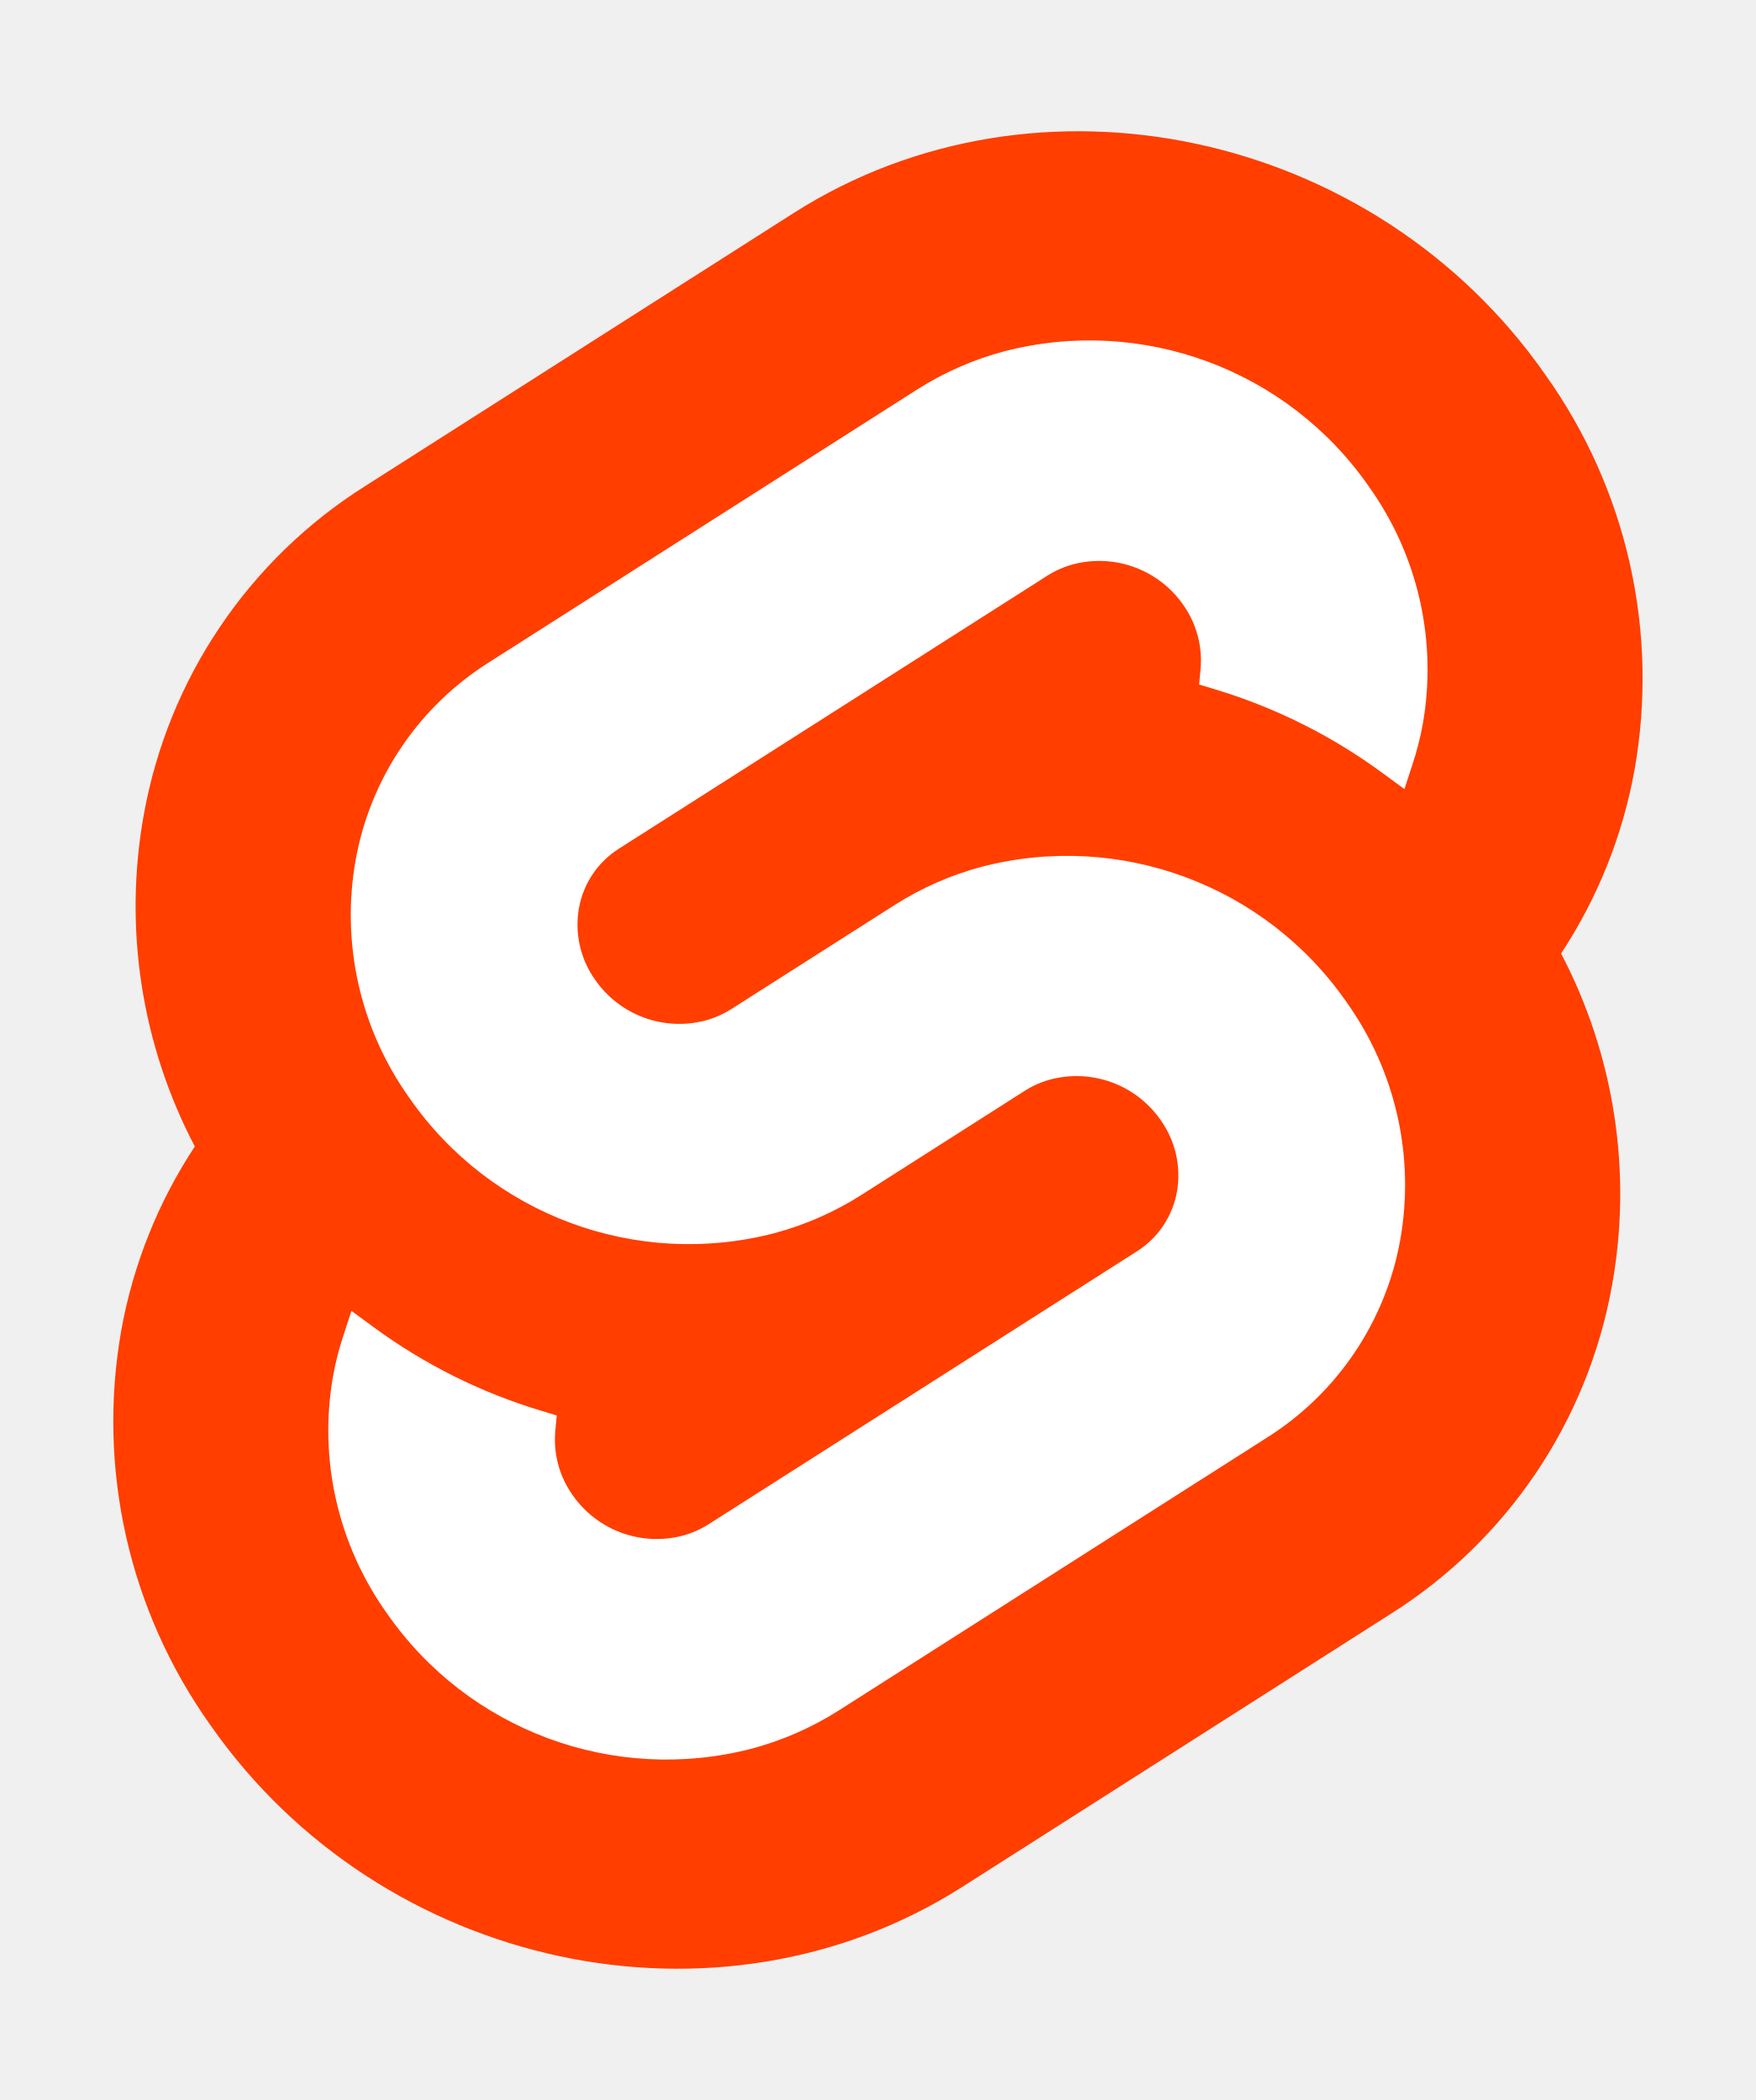
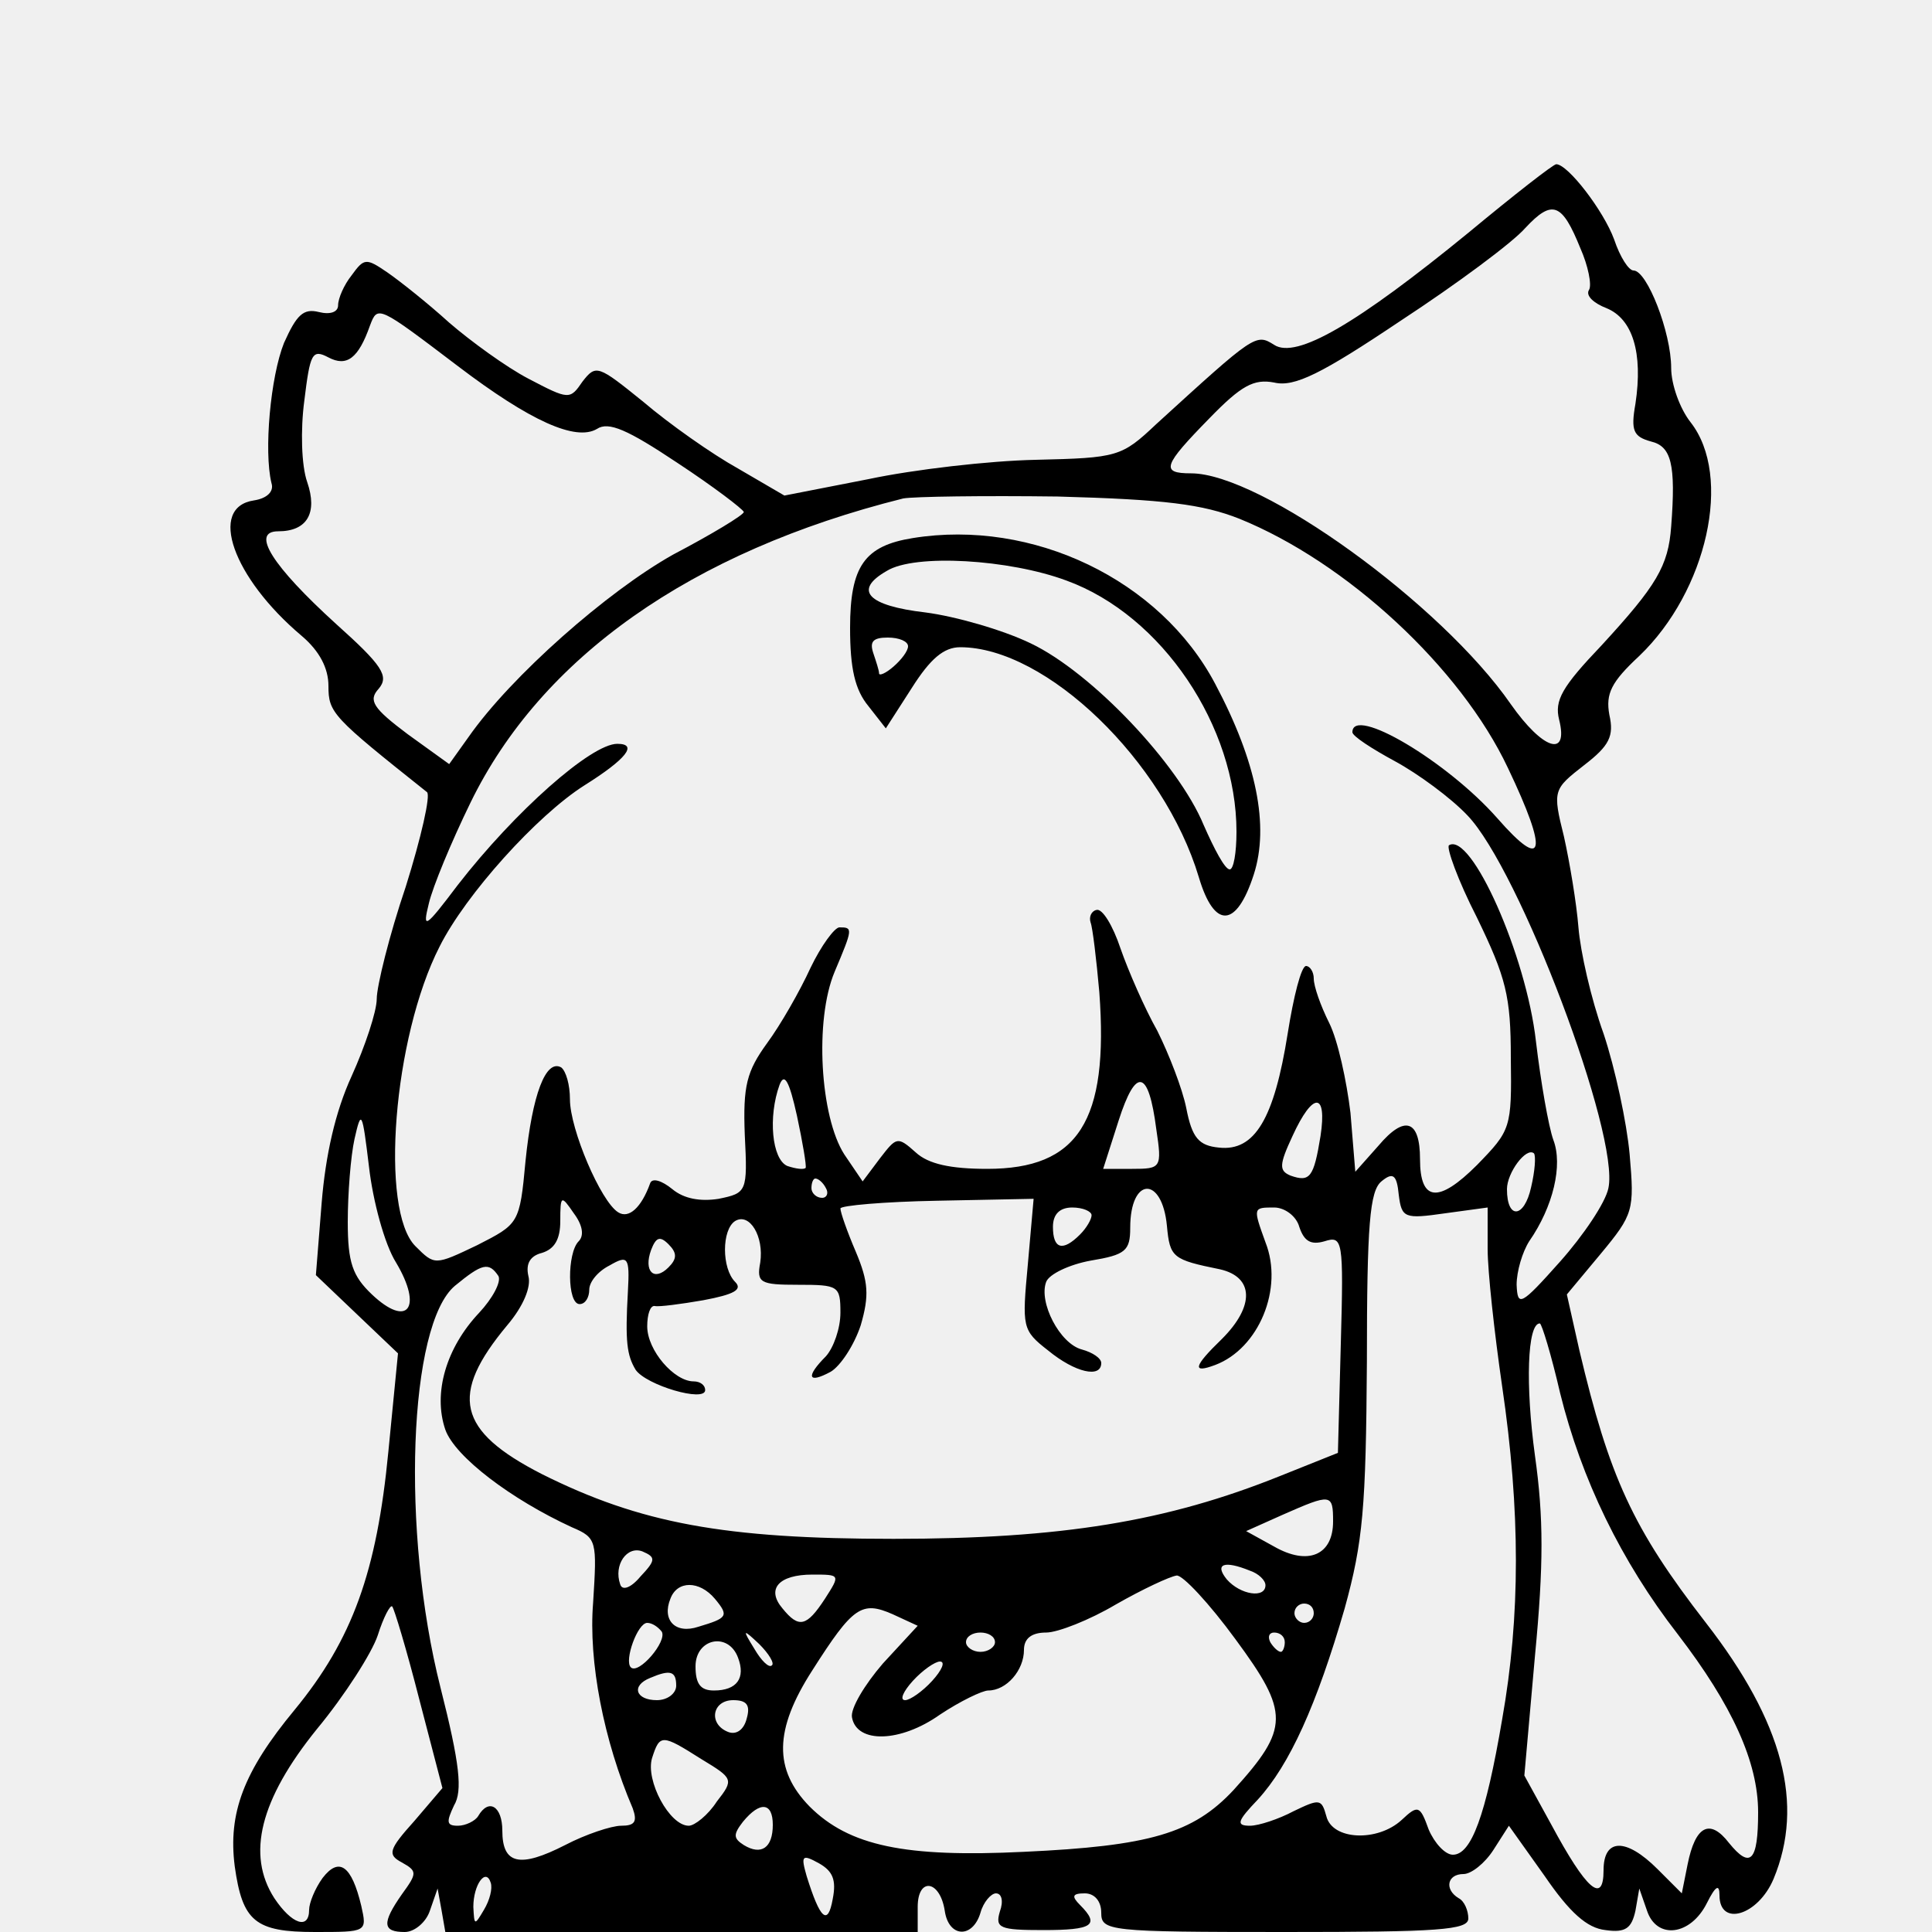
- <svg xmlns="http://www.w3.org/2000/svg" width="107" height="128" viewBox="0 0 107 128">
-   <path d="M94.157 22.819c-10.4-14.885-30.94-19.297-45.792-9.835L22.282 29.608A29.92 29.92 0 0 0 8.764 49.65a31.5 31.5 0 0 0 3.108 20.231 30 30 0 0 0-4.477 11.183 31.9 31.9 0 0 0 5.448 24.116c10.402 14.887 30.942 19.297 45.791 9.835l26.083-16.624A29.92 29.92 0 0 0 98.235 78.35a31.53 31.53 0 0 0-3.105-20.232 30 30 0 0 0 4.474-11.182 31.88 31.88 0 0 0-5.447-24.116" style="fill:#ff3e00" />
-   <path d="M45.817 106.582a20.72 20.72 0 0 1-22.237-8.243 19.17 19.17 0 0 1-3.277-14.503 18 18 0 0 1 .624-2.435l.49-1.498 1.337.981a33.6 33.6 0 0 0 10.203 5.098l.97.294-.09.968a5.85 5.85 0 0 0 1.052 3.878 6.24 6.24 0 0 0 6.695 2.485 5.8 5.8 0 0 0 1.603-.704L69.27 76.28a5.43 5.43 0 0 0 2.45-3.631 5.8 5.8 0 0 0-.987-4.371 6.24 6.24 0 0 0-6.698-2.487 5.7 5.7 0 0 0-1.6.704l-9.953 6.345a19 19 0 0 1-5.296 2.326 20.72 20.72 0 0 1-22.237-8.243 19.17 19.17 0 0 1-3.277-14.502 17.99 17.99 0 0 1 8.13-12.052l26.081-16.623a19 19 0 0 1 5.3-2.329 20.72 20.72 0 0 1 22.237 8.243 19.17 19.17 0 0 1 3.277 14.503 18 18 0 0 1-.624 2.435l-.49 1.498-1.337-.98a33.6 33.6 0 0 0-10.203-5.1l-.97-.294.09-.968a5.86 5.86 0 0 0-1.052-3.878 6.24 6.24 0 0 0-6.696-2.485 5.8 5.8 0 0 0-1.602.704L37.73 51.72a5.42 5.42 0 0 0-2.449 3.63 5.79 5.79 0 0 0 .986 4.372 6.24 6.24 0 0 0 6.698 2.486 5.8 5.8 0 0 0 1.602-.704l9.952-6.342a19 19 0 0 1 5.295-2.328 20.72 20.72 0 0 1 22.237 8.242 19.17 19.17 0 0 1 3.277 14.503 18 18 0 0 1-8.13 12.053l-26.081 16.622a19 19 0 0 1-5.3 2.328" style="fill:#fff" />
+ <svg xmlns="http://www.w3.org/2000/svg" version="1.0" width="200pt" height="200pt" viewBox="0 0 200 200" preserveAspectRatio="xMidYMid meet">
+   <g transform="translate(0,200) scale(0.1,-0.1)" fill="#000000" stroke="none">
+     <path d="M1520 1759 c-115 -94 -178 -131 -201 -116 -19 12 -20 11 -122 -82 -36 -34 -40 -35 -125 -37 -48 -1 -126 -10 -173 -20 l-87 -17 -48 28 c-27 15 -71 46 -98 69 -47 38 -49 39 -63 21 -13 -19 -14 -19 -56 3 -23 12 -60 39 -82 58 -22 20 -51 43 -64 52 -22 15 -24 15 -37 -3 -8 -10 -14 -24 -14 -31 0 -7 -8 -10 -20 -7 -16 4 -23 -3 -36 -32 -14 -35 -21 -112 -13 -145 3 -9 -5 -16 -18 -18 -48 -7 -22 -80 49 -140 19 -16 28 -34 28 -52 0 -28 4 -32 102 -110 4 -3 -6 -47 -22 -98 -17 -50 -30 -103 -30 -116 0 -13 -12 -49 -26 -80 -17 -37 -27 -82 -31 -131 l-6 -75 43 -41 42 -40 -10 -102 c-12 -124 -37 -194 -97 -267 -53 -64 -69 -107 -62 -162 8 -57 21 -68 83 -68 54 0 54 0 48 27 -10 42 -23 51 -40 29 -8 -11 -14 -26 -14 -33 0 -21 -18 -15 -36 12 -29 45 -15 102 44 175 29 35 57 79 63 97 6 19 13 32 15 30 2 -2 15 -45 28 -96 l24 -92 -29 -34 c-27 -30 -28 -35 -13 -43 16 -9 16 -11 0 -33 -21 -30 -20 -39 3 -39 10 0 22 10 26 22 l8 23 4 -22 4 -23 245 0 244 0 0 26 c0 31 23 28 28 -4 4 -28 29 -29 37 -2 3 11 11 20 16 20 6 0 8 -8 4 -19 -5 -17 0 -19 45 -19 51 0 59 5 38 26 -9 9 -8 12 5 12 10 0 17 -8 17 -20 0 -19 7 -20 190 -20 159 0 190 2 190 14 0 8 -4 18 -10 21 -15 9 -12 25 5 25 8 0 22 11 31 25 l16 25 37 -52 c26 -38 44 -54 63 -56 21 -3 27 2 31 20 l4 23 8 -23 c10 -30 45 -26 62 8 9 18 13 20 13 8 0 -33 40 -21 56 17 32 77 10 162 -70 265 -76 98 -100 151 -131 282 l-13 58 35 42 c34 41 35 45 30 103 -3 33 -15 89 -27 125 -13 36 -24 85 -26 110 -2 25 -9 67 -15 94 -12 48 -11 49 21 74 26 20 31 30 26 52 -4 22 2 34 31 61 70 67 97 186 53 242 -11 14 -20 39 -20 56 0 37 -25 101 -39 101 -5 0 -14 14 -20 32 -11 30 -48 78 -60 78 -3 0 -44 -32 -91 -71z m116 -16 c8 -18 12 -38 9 -43 -4 -6 5 -14 18 -19 27 -11 38 -46 30 -99 -5 -28 -2 -34 16 -39 21 -5 26 -23 21 -88 -3 -41 -15 -61 -72 -123 -41 -43 -49 -57 -44 -77 10 -40 -17 -31 -50 16 -72 104 -259 239 -331 239 -32 0 -29 8 19 57 33 34 46 41 67 37 21 -5 49 9 131 64 58 38 116 81 129 96 28 30 38 26 57 -21z m-1162 -122 c75 -57 122 -78 144 -65 12 8 32 -1 83 -35 38 -25 68 -48 69 -51 0 -3 -33 -23 -73 -44 -68 -38 -168 -126 -212 -189 l-20 -28 -43 31 c-36 27 -41 35 -30 47 11 13 4 24 -44 67 -66 60 -89 96 -60 96 30 0 41 19 30 51 -6 17 -7 54 -3 84 6 49 8 54 25 45 19 -10 31 -1 43 33 8 21 8 21 91 -42z m809 -158 c111 -45 229 -154 278 -258 42 -88 38 -108 -11 -52 -52 59 -150 117 -150 89 0 -4 20 -17 44 -30 24 -13 58 -38 75 -56 54 -56 158 -331 146 -386 -3 -15 -26 -49 -50 -76 -41 -46 -44 -47 -45 -24 0 14 6 34 13 45 25 36 35 79 25 105 -5 14 -13 60 -18 102 -10 89 -67 217 -90 203 -3 -2 9 -36 29 -75 30 -62 35 -81 35 -145 1 -73 0 -75 -35 -111 -40 -40 -59 -38 -59 6 0 41 -16 46 -43 14 l-24 -27 -5 61 c-4 33 -13 75 -22 93 -9 18 -16 38 -16 46 0 7 -4 13 -8 13 -5 0 -13 -32 -19 -70 -14 -88 -34 -122 -71 -118 -21 2 -28 10 -34 41 -4 20 -18 56 -30 80 -13 23 -30 62 -38 85 -8 24 -19 42 -25 40 -5 -1 -8 -7 -6 -13 2 -5 6 -38 9 -72 10 -134 -22 -183 -116 -183 -38 0 -61 5 -74 17 -19 17 -20 16 -37 -6 l-18 -24 -19 28 c-25 39 -31 139 -10 189 19 45 19 46 5 46 -5 0 -19 -19 -30 -42 -11 -24 -31 -59 -45 -78 -21 -29 -25 -44 -23 -95 3 -59 2 -60 -27 -66 -19 -3 -36 0 -48 10 -11 9 -21 12 -23 6 -9 -25 -22 -37 -33 -30 -18 11 -50 86 -50 117 0 15 -4 29 -9 33 -16 9 -30 -28 -37 -97 -6 -65 -7 -65 -50 -87 -44 -21 -44 -21 -64 -1 -37 37 -23 216 25 310 27 54 101 136 150 167 43 27 56 43 34 43 -27 0 -106 -70 -165 -146 -34 -45 -37 -47 -30 -19 4 17 23 63 43 104 73 150 228 260 448 315 11 2 83 3 160 2 111 -3 150 -8 188 -23z m-449 -672 c-2 -2 -10 -1 -19 2 -16 7 -20 51 -8 84 5 13 10 4 18 -32 6 -28 10 -52 9 -54z m363 40 c6 -40 5 -41 -25 -41 l-30 0 16 50 c18 56 31 53 39 -9z m170 -7 c-7 -43 -11 -48 -31 -41 -12 5 -12 11 2 41 21 46 36 46 29 0z m-957 -131 c28 -47 12 -68 -25 -33 -20 19 -25 33 -25 75 0 29 3 68 7 86 7 31 8 29 15 -29 4 -35 16 -80 28 -99z m1175 78 c-7 -32 -25 -34 -25 -2 0 17 20 44 28 37 2 -3 1 -18 -3 -35z m-89 -27 l44 6 0 -43 c0 -23 7 -87 15 -142 19 -129 19 -238 0 -345 -17 -100 -32 -140 -51 -140 -8 0 -19 12 -25 26 -9 25 -11 26 -28 10 -25 -23 -72 -21 -78 4 -5 18 -7 18 -34 5 -15 -8 -36 -15 -45 -15 -15 0 -13 5 8 27 33 36 61 98 90 198 19 69 22 104 23 255 0 143 3 177 15 187 12 10 16 7 18 -14 3 -24 6 -25 48 -19z m-641 26 c3 -5 1 -10 -4 -10 -6 0 -11 5 -11 10 0 6 2 10 4 10 3 0 8 -4 11 -10z m353 -39 c3 -33 6 -35 55 -45 35 -8 36 -38 2 -72 -30 -29 -31 -36 -7 -27 45 17 71 79 52 127 -13 36 -13 36 9 36 11 0 23 -9 26 -20 5 -15 12 -19 26 -15 19 6 20 2 17 -106 l-3 -113 -60 -24 c-117 -47 -226 -65 -400 -65 -175 0 -262 16 -364 67 -88 45 -96 82 -36 154 17 20 25 40 22 51 -3 13 2 21 14 24 13 4 19 14 19 33 0 27 1 27 14 8 9 -12 11 -23 5 -29 -12 -12 -12 -65 1 -65 6 0 10 7 10 15 0 8 9 19 21 25 19 11 21 9 19 -27 -3 -52 -1 -66 8 -81 11 -16 72 -34 72 -21 0 5 -5 9 -12 9 -20 0 -48 32 -48 57 0 12 3 22 8 21 4 -1 27 2 50 6 32 6 41 11 33 19 -14 14 -14 54 0 63 15 9 30 -16 26 -43 -4 -21 0 -23 39 -23 42 0 44 -1 44 -29 0 -16 -7 -36 -15 -45 -21 -21 -19 -29 5 -16 10 6 24 27 31 48 9 31 8 45 -5 76 -9 21 -16 41 -16 45 0 3 45 7 100 8 l100 2 -6 -68 c-6 -65 -6 -68 21 -89 28 -23 55 -29 55 -13 0 5 -9 11 -20 14 -23 6 -45 49 -37 70 3 8 24 18 46 22 36 6 41 10 41 34 0 53 33 54 38 2z m-78 11 c0 -4 -5 -13 -12 -20 -18 -18 -28 -15 -28 8 0 13 7 20 20 20 11 0 20 -4 20 -8z m-438 -54 c-15 -15 -26 -4 -18 18 5 13 9 15 18 6 9 -9 9 -15 0 -24z m-176 -9 c3 -6 -6 -23 -20 -38 -34 -36 -48 -83 -35 -121 10 -28 68 -72 131 -101 26 -11 26 -14 22 -78 -5 -61 11 -143 41 -213 5 -14 2 -18 -12 -18 -10 0 -37 -9 -58 -20 -47 -24 -65 -20 -65 15 0 25 -14 34 -25 15 -3 -5 -13 -10 -21 -10 -12 0 -12 4 -4 21 9 15 6 43 -14 122 -41 162 -33 376 15 416 28 23 35 25 45 10z m1099 -121 c22 -89 63 -174 122 -250 56 -73 83 -132 83 -184 0 -51 -8 -59 -30 -32 -20 26 -35 18 -43 -22 l-6 -30 -25 25 c-33 33 -56 32 -56 -1 0 -36 -18 -20 -54 47 l-28 51 11 124 c9 94 9 143 0 207 -10 73 -8 137 5 137 2 0 12 -33 21 -72z m-235 -133 c0 -35 -26 -46 -61 -26 l-29 16 38 17 c50 22 52 22 52 -7z m-717 -57 c-10 -12 -19 -15 -21 -8 -7 20 7 40 23 34 14 -6 14 -9 -2 -26z m631 6 c9 -3 16 -10 16 -15 0 -14 -26 -10 -40 6 -13 16 -3 20 24 9z m-440 -29 c-19 -29 -27 -31 -44 -10 -17 20 -4 35 31 35 29 0 29 0 13 -25z m425 -42 c56 -76 56 -92 -2 -156 -42 -45 -87 -58 -217 -64 -123 -6 -181 6 -222 47 -37 38 -37 79 3 141 42 66 51 72 83 58 l26 -12 -36 -39 c-19 -22 -34 -47 -32 -56 5 -27 50 -26 91 3 21 14 44 25 50 25 19 0 37 21 37 42 0 12 8 18 23 18 12 0 45 13 72 29 28 16 56 29 63 30 6 1 34 -29 61 -66z m-539 42 c15 -18 13 -20 -17 -29 -24 -8 -38 7 -29 29 7 19 30 19 46 0z m620 -15 c0 -5 -4 -10 -10 -10 -5 0 -10 5 -10 10 0 6 5 10 10 10 6 0 10 -4 10 -10z m-675 -19 c6 -10 -24 -45 -32 -37 -7 7 7 46 17 46 5 0 11 -4 15 -9z m114 -35 c-3 -3 -11 5 -18 17 -13 21 -12 21 5 5 10 -10 16 -20 13 -22z m231 24 c0 -5 -7 -10 -15 -10 -8 0 -15 5 -15 10 0 6 7 10 15 10 8 0 15 -4 15 -10z m300 0 c0 -5 -2 -10 -4 -10 -3 0 -8 5 -11 10 -3 6 -1 10 4 10 6 0 11 -4 11 -10z m-566 -16 c8 -21 -1 -34 -25 -34 -14 0 -19 7 -19 25 0 29 34 36 44 9z m201 -24 c-10 -11 -23 -20 -28 -20 -6 0 -2 9 8 20 10 11 23 20 28 20 6 0 2 -9 -8 -20z m-265 -5 c0 -8 -9 -15 -20 -15 -22 0 -27 15 -7 23 21 9 27 7 27 -8z m73 -34 c-3 -12 -11 -17 -19 -14 -21 8 -17 33 5 33 14 0 18 -5 14 -19z m-47 -42 c33 -20 34 -21 16 -44 -9 -14 -23 -25 -29 -25 -20 0 -45 47 -38 70 8 25 10 25 51 -1z m74 -68 c0 -24 -12 -32 -30 -21 -11 7 -11 11 -1 24 18 22 31 20 31 -3z m62 -77 c-5 -28 -13 -21 -27 24 -6 21 -5 23 13 13 14 -8 18 -17 14 -37z m-361 -11 c-10 -17 -10 -16 -11 3 0 23 13 41 18 25 2 -6 -1 -18 -7 -28z" />
+     <path d="M945 1443 c-50 -8 -65 -29 -65 -93 0 -42 5 -64 19 -81 l18 -23 27 42 c19 30 33 42 50 42 89 0 211 -118 247 -238 16 -54 39 -53 57 3 16 50 3 116 -40 197 -57 108 -189 171 -313 151z m159 -44 c99 -36 176 -151 176 -260 0 -22 -3 -39 -7 -39 -5 0 -16 21 -27 46 -26 63 -116 158 -179 188 -29 14 -78 28 -109 32 -60 7 -75 23 -40 43 29 18 127 12 186 -10z m-164 -68 c0 -5 -7 -14 -15 -21 -8 -7 -15 -10 -15 -7 0 3 -3 12 -6 21 -4 12 0 16 15 16 12 0 21 -4 21 -9z" />
+   </g>
</svg>
